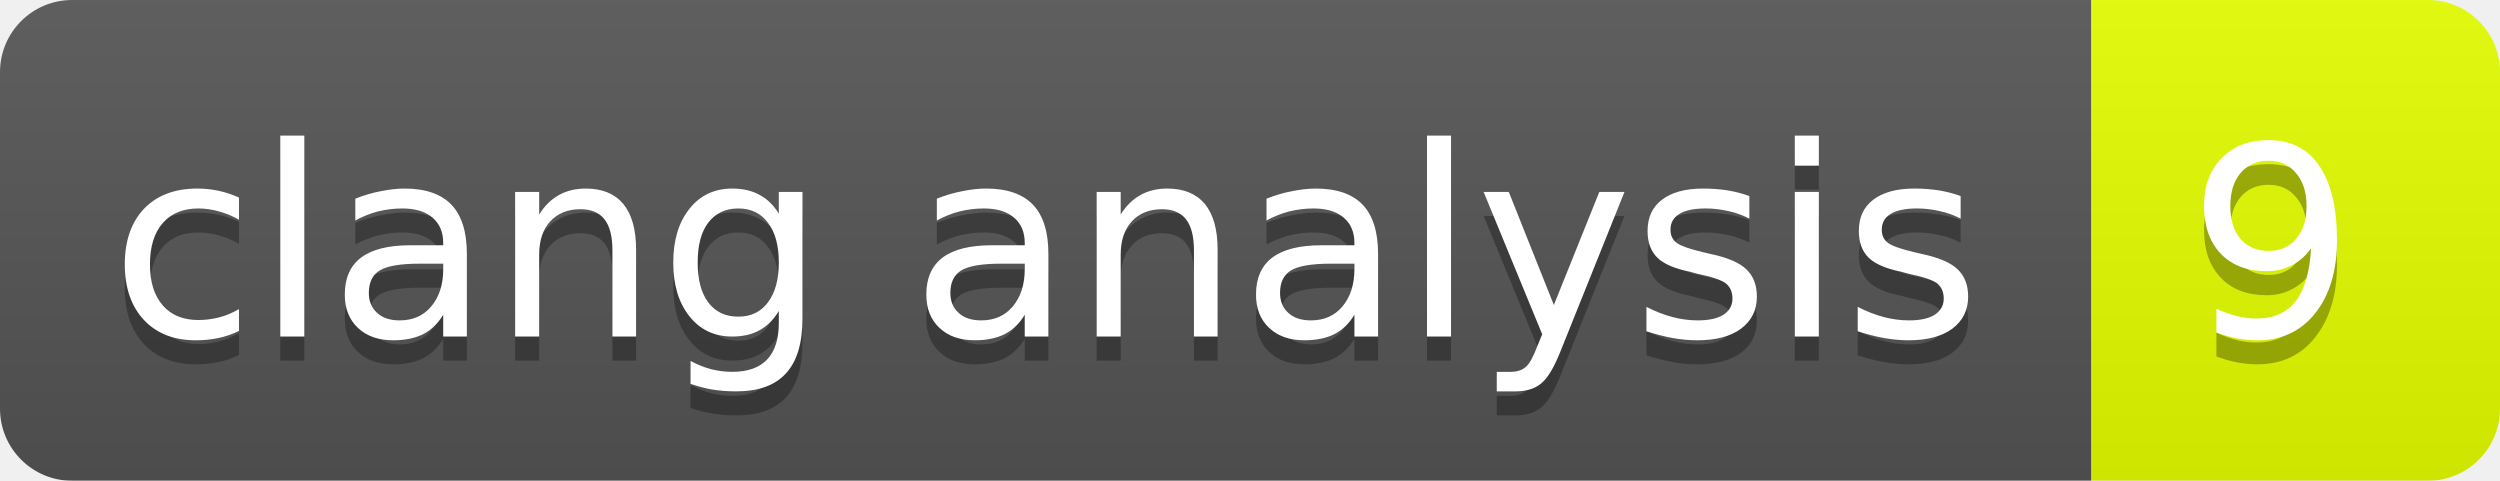
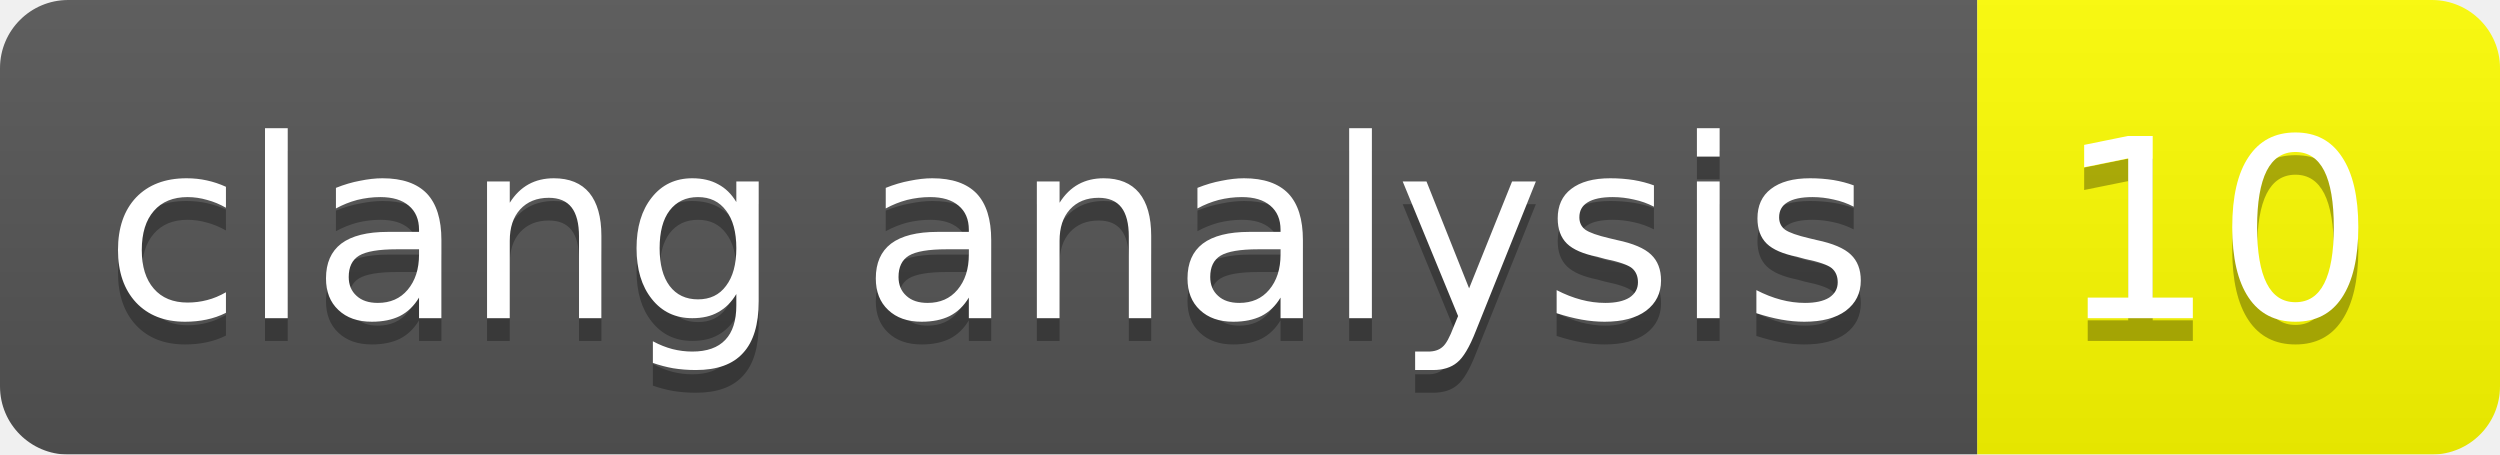
- <svg xmlns="http://www.w3.org/2000/svg" width="104" height="20">
+ <svg xmlns="http://www.w3.org/2000/svg" width="110" height="20">
  <linearGradient id="b" x2="0" y2="100%">
    <stop offset="0" stop-color="#bbb" stop-opacity=".1" />
    <stop offset="1" stop-opacity=".1" />
  </linearGradient>
  <mask id="a">
-     <rect width="104" height="20" rx="3" fill="#fff" />
+     <rect width="110" height="20" rx="3" fill="#fff" />
  </mask>
  <g mask="url(#a)">
    <path fill="#555" d="M0 0h87v20H0z" />
-     <path fill="#e5ff00" d="M87 0h17v20H87z" />
-     <path fill="url(#b)" d="M0 0h104v20H0z" />
+     <path fill="#ff0" d="M87 0h23v20H87z" />
+     <path fill="url(#b)" d="M0 0h110v20H0z" />
  </g>
  <g fill="#fff" text-anchor="middle" font-family="DejaVu Sans,Verdana,Geneva,sans-serif" font-size="11">
    <text x="43.5" y="15" fill="#010101" fill-opacity=".3">clang analysis</text>
    <text x="43.5" y="14">clang analysis</text>
-     <text x="94.5" y="15" fill="#010101" fill-opacity=".3">9</text>
-     <text x="94.5" y="14">9</text>
+     <text x="97.5" y="15" fill="#010101" fill-opacity=".3">10</text>
+     <text x="97.5" y="14">10</text>
  </g>
</svg>
